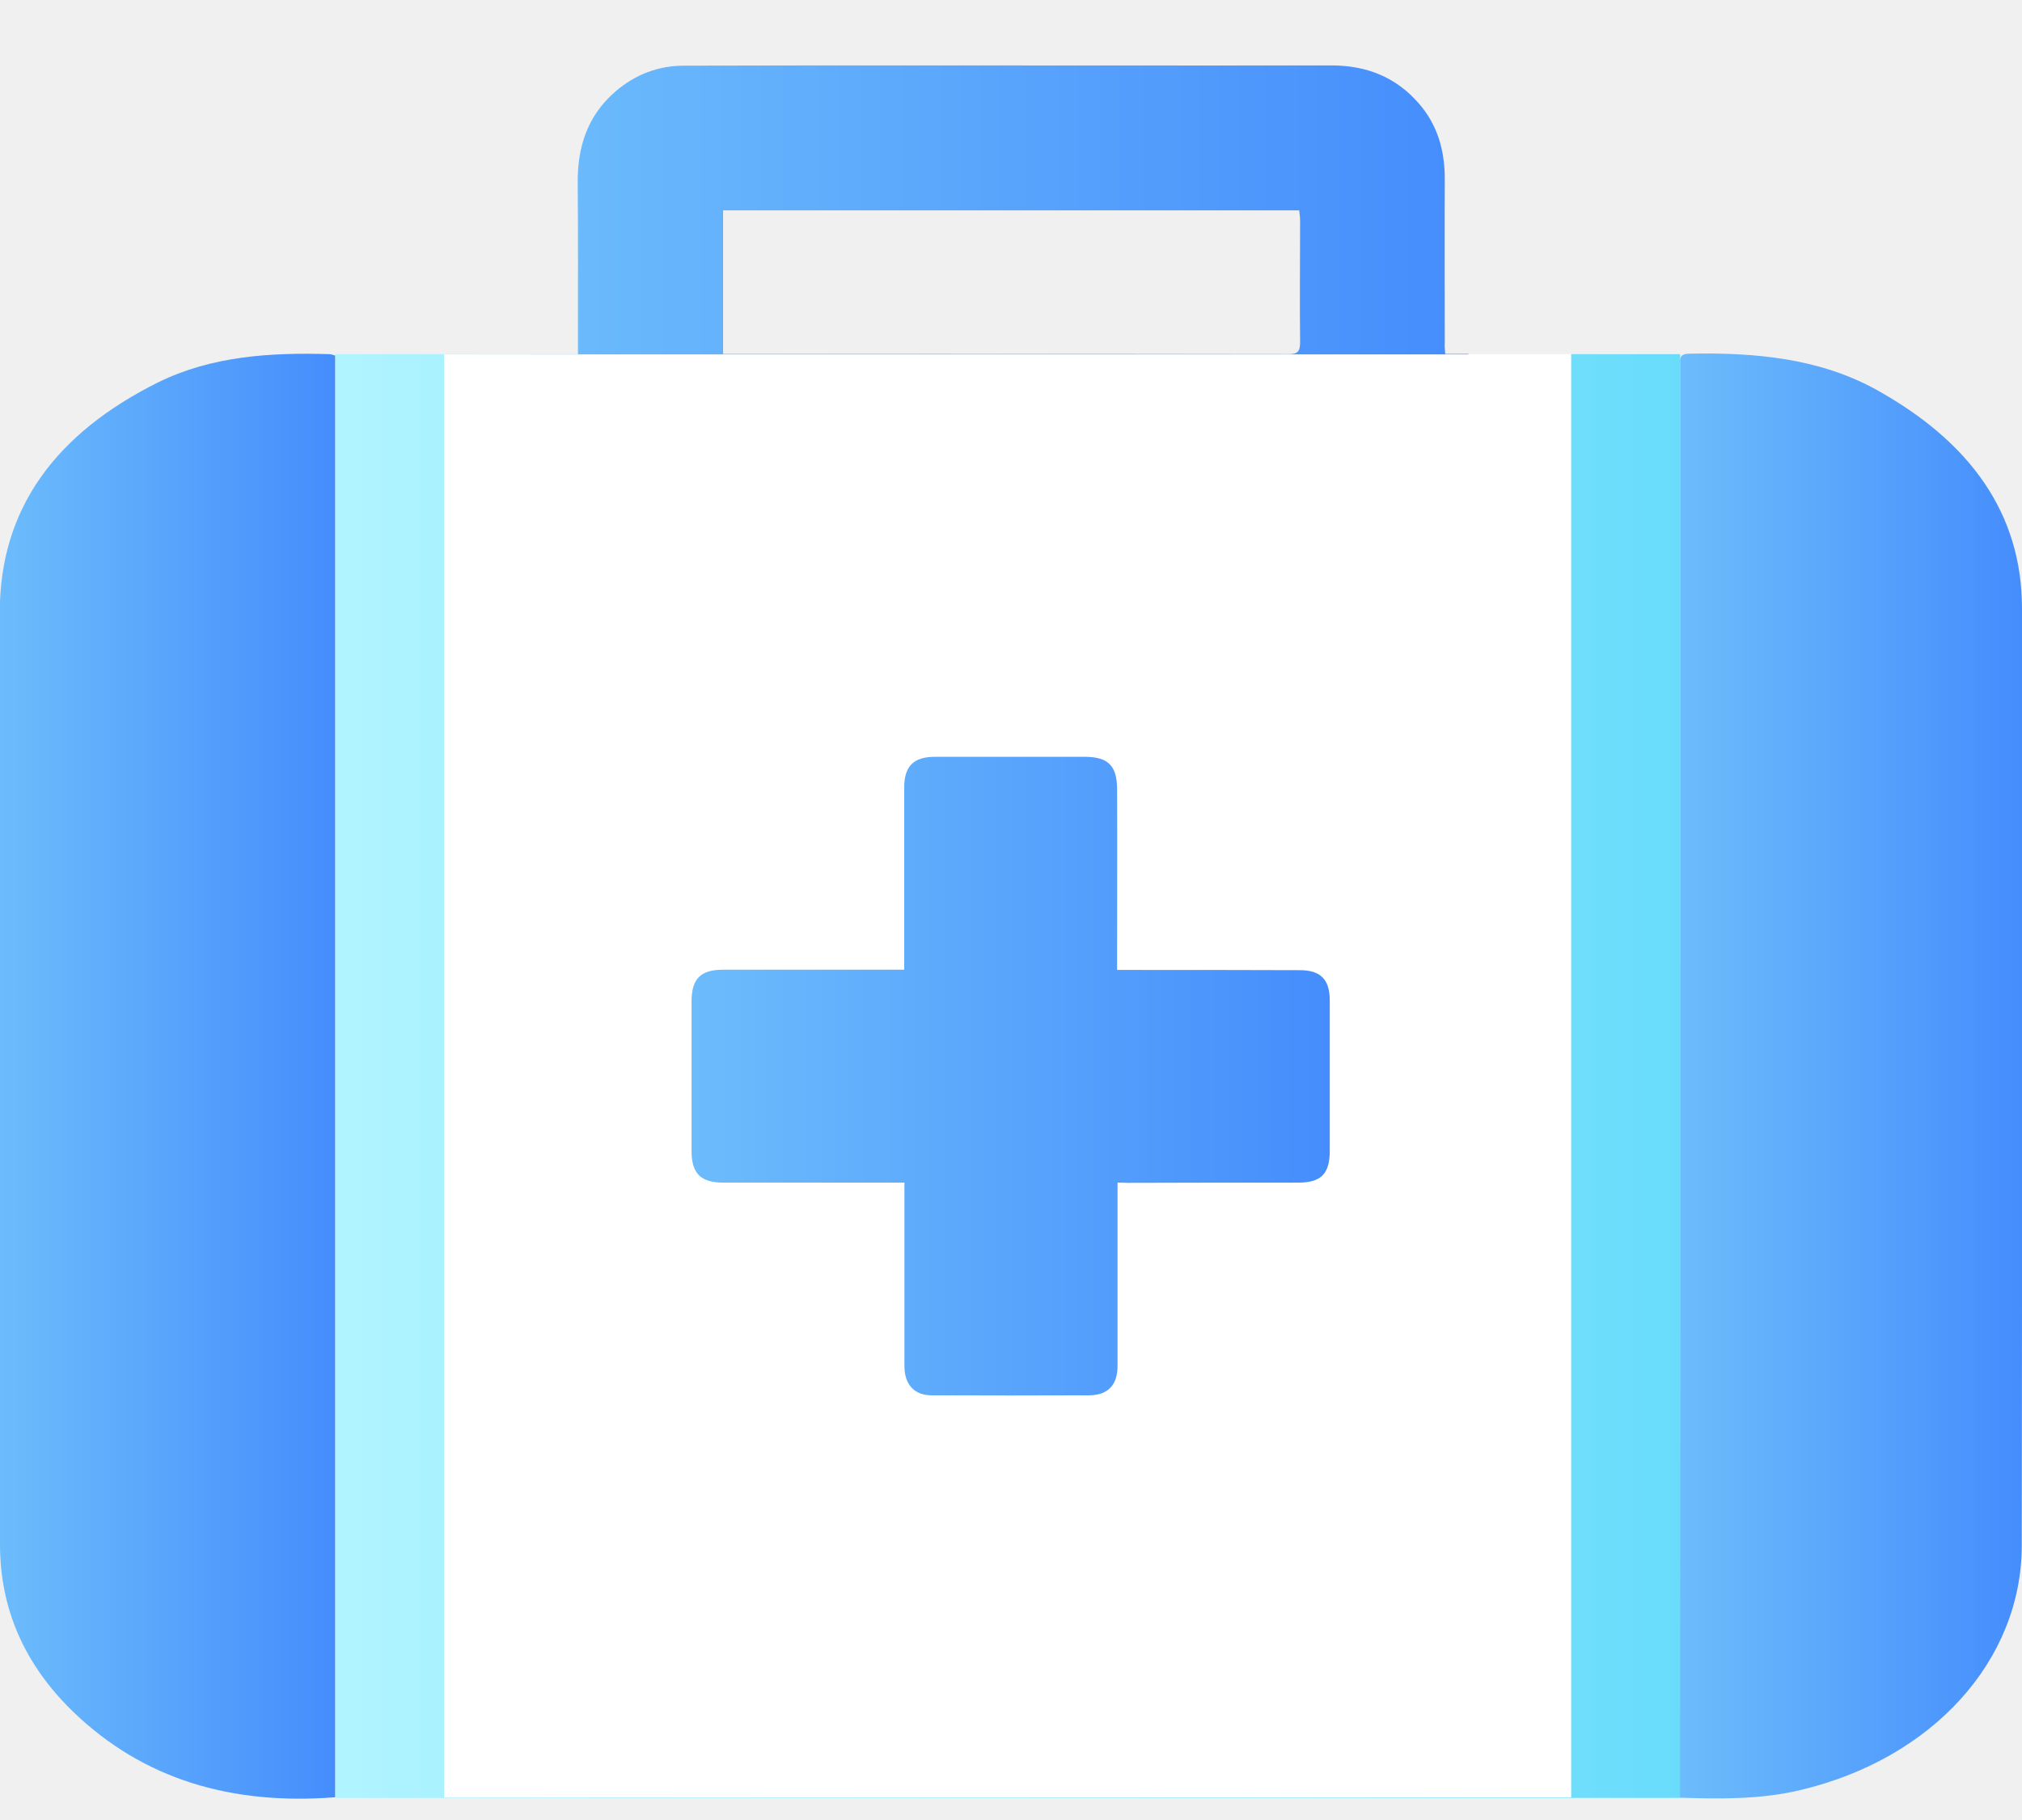
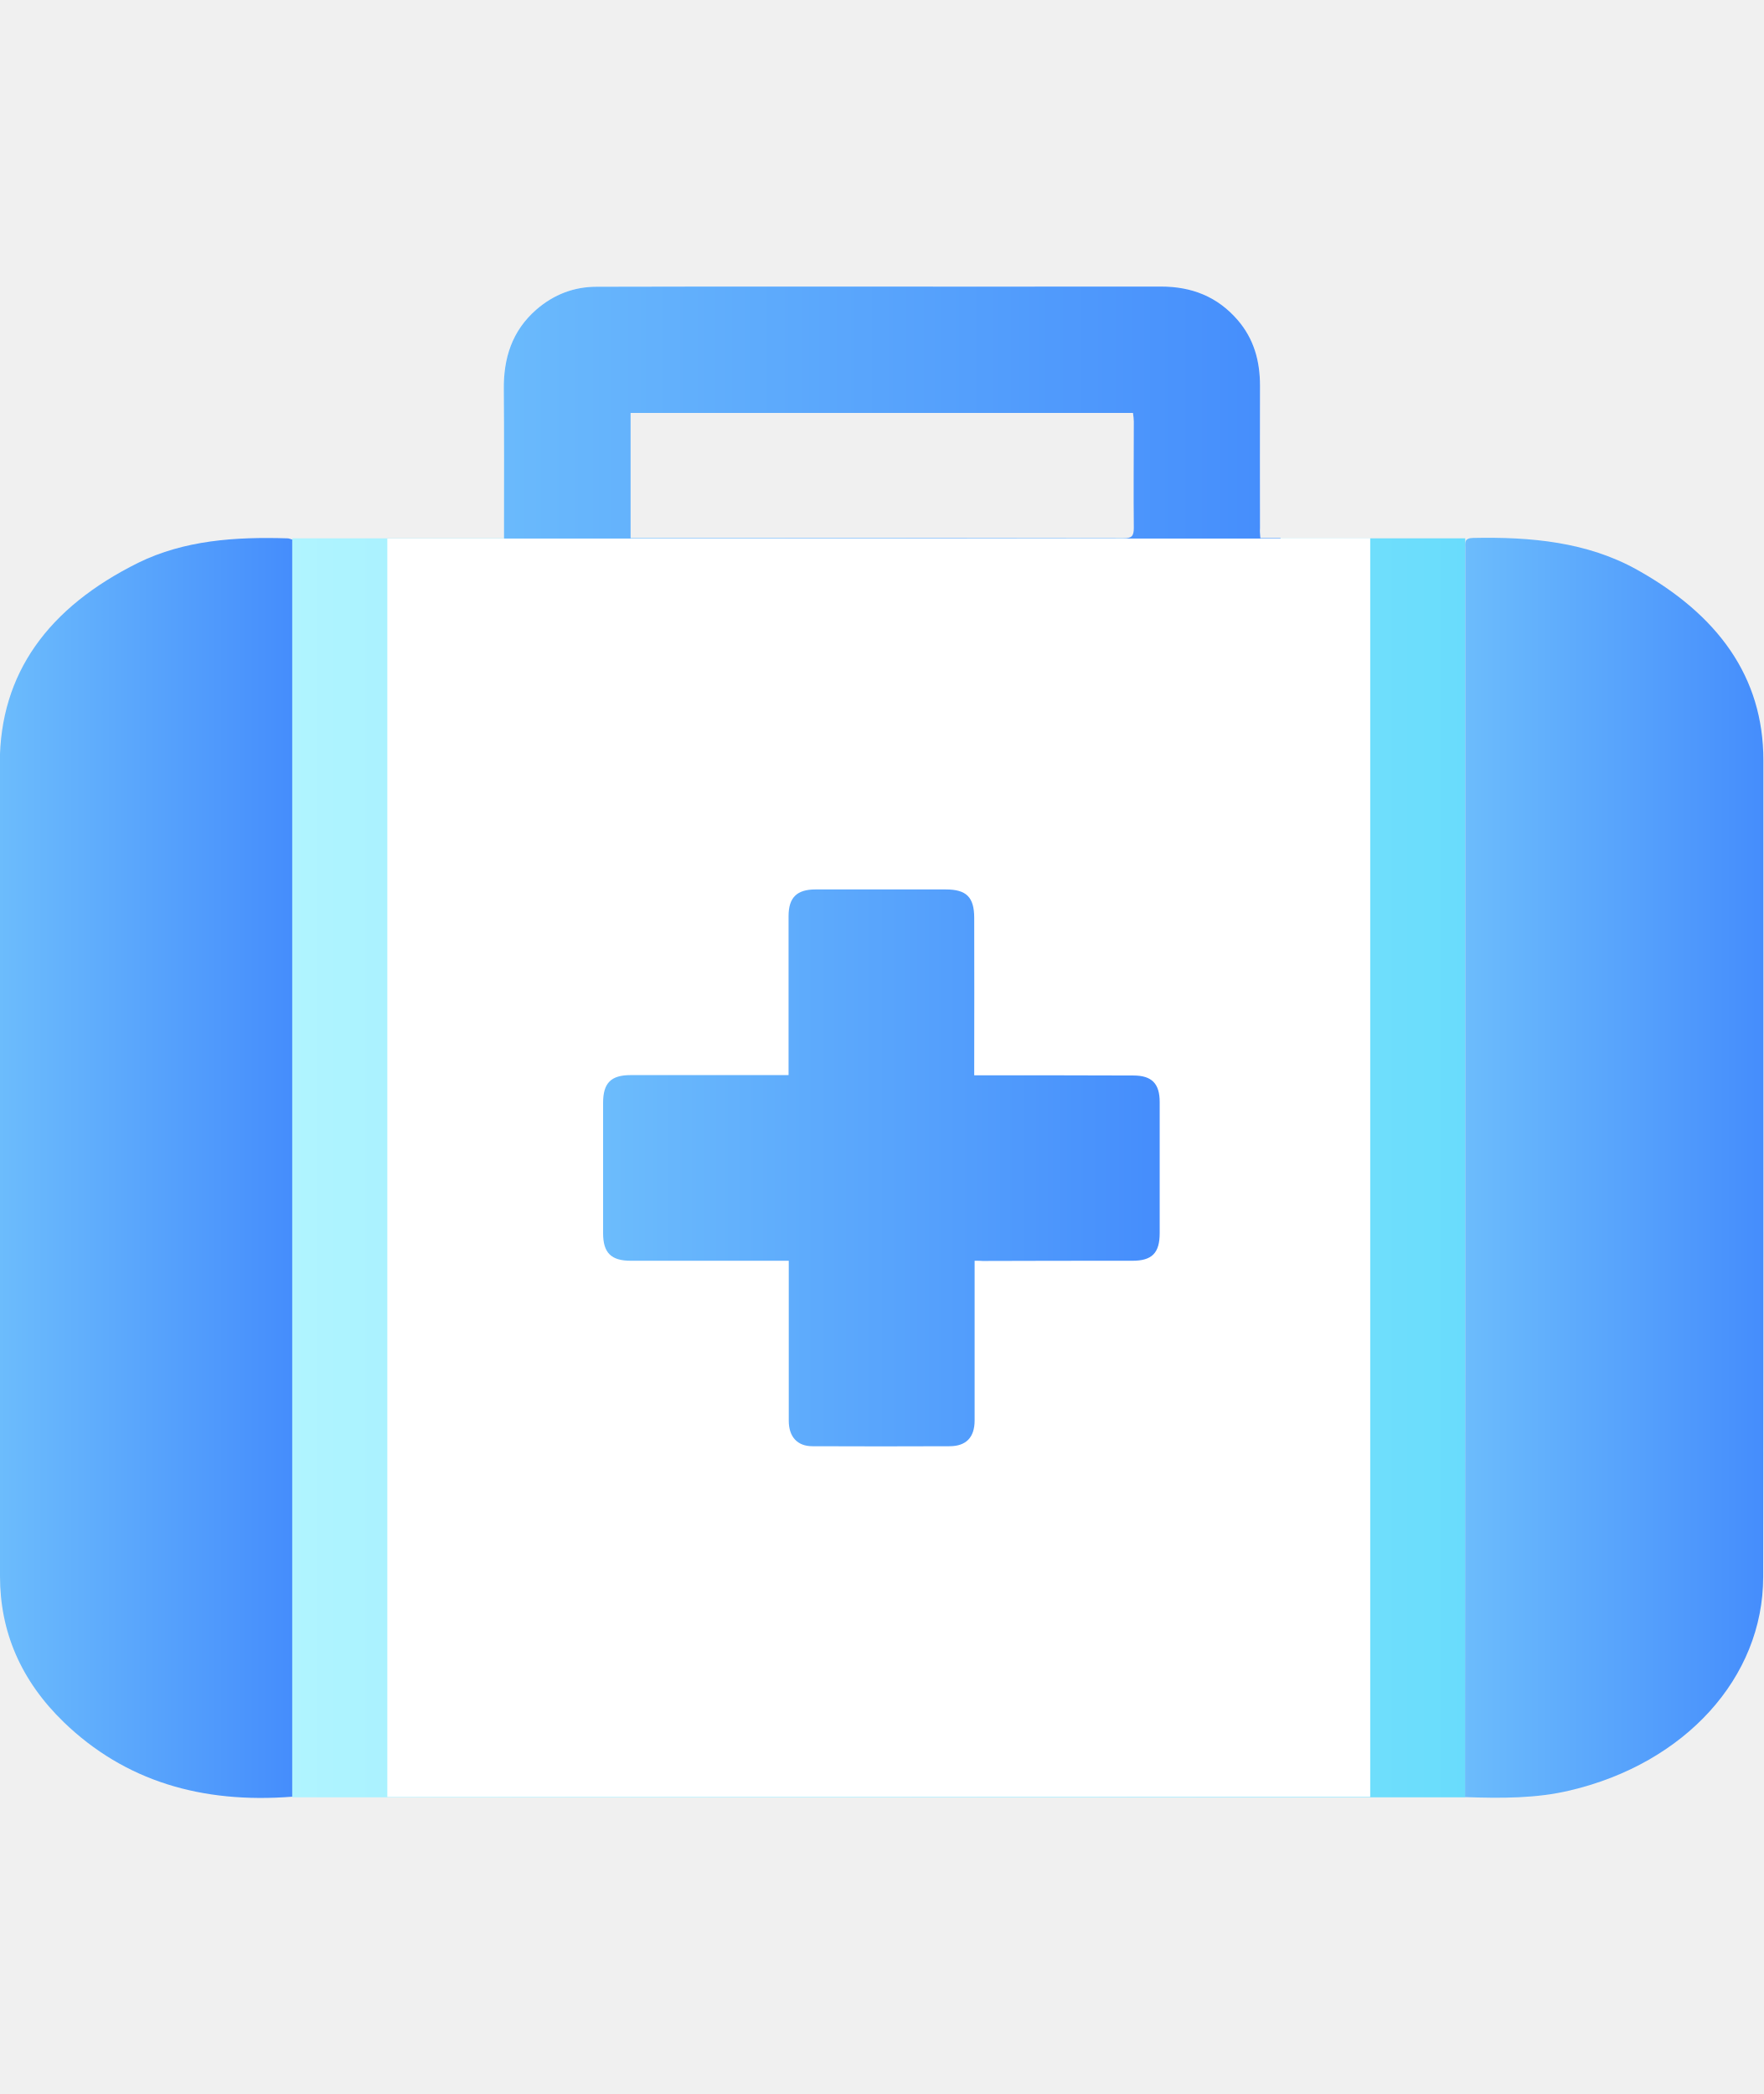
- <svg xmlns="http://www.w3.org/2000/svg" width="80" height="72" viewBox="0 0 80 72" fill="none">
+ <svg xmlns="http://www.w3.org/2000/svg" width="80" height="95" viewBox="0 0 80 95" fill="none">
  <g clip-path="url(#clip0)">
-     <path d="M66.475 14.011H13.258V71.127H66.475V14.011Z" fill="url(#paint0_linear)" />
-     <path d="M13.038 14.011C13.102 14.011 13.167 14.038 13.258 14.066C13.258 33.068 13.258 52.07 13.258 71.1C9.139 71.421 5.661 70.384 2.899 67.723C0.945 65.833 2.00896e-05 63.613 2.00896e-05 61.099C2.00896e-05 52.199 2.00896e-05 43.308 2.00896e-05 34.408C2.00896e-05 31.013 -0.009 27.618 -0.009 24.223C-0.009 20.122 2.202 17.14 6.267 15.121C8.359 14.093 10.68 13.937 13.038 14.011Z" fill="url(#paint1_linear)" />
-     <path d="M57.181 14.002C59.557 14.002 59.796 14.002 62.163 14.002C62.163 33.068 62.163 52.07 62.163 71.109C46.005 71.109 33.784 71.109 17.571 71.109C17.571 52.079 17.571 33.077 17.571 14.02C19.938 14.02 20.452 14.02 22.865 14.02C22.865 13.781 22.865 13.598 22.865 13.424C22.865 11.377 22.874 9.322 22.856 7.276C22.837 5.845 23.223 4.597 24.342 3.624C25.131 2.945 26.04 2.597 27.067 2.597C30.251 2.587 33.426 2.587 36.61 2.587C41.959 2.587 47.317 2.597 52.667 2.587C54.07 2.587 55.236 3.046 56.153 4.111C56.887 4.964 57.163 5.964 57.163 7.083C57.153 9.24 57.163 11.396 57.163 13.552C57.153 13.671 57.163 13.809 57.181 14.002ZM28.609 14.002C28.829 14.002 28.994 14.002 29.159 14.002C31.692 14.002 34.233 14.002 36.766 14.002C41.5 14.002 46.244 14.002 50.978 14.011C51.355 14.011 51.437 13.892 51.437 13.534C51.419 11.928 51.437 10.322 51.437 8.717C51.437 8.588 51.419 8.46 51.4 8.322C43.785 8.322 36.215 8.322 28.609 8.322C28.609 10.212 28.609 12.066 28.609 14.002Z" fill="white" />
-     <mask id="mask0" mask-type="alpha" maskUnits="userSpaceOnUse" x="17" y="2" width="46" height="70">
-       <path d="M57.181 14.002C59.557 14.002 59.796 14.002 62.163 14.002C62.163 33.068 62.163 52.07 62.163 71.109C46.005 71.109 33.784 71.109 17.571 71.109C17.571 52.079 17.571 33.077 17.571 14.02C19.938 14.02 20.452 14.02 22.865 14.02C22.865 13.781 22.865 13.598 22.865 13.424C22.865 11.377 22.874 9.322 22.856 7.276C22.837 5.845 23.223 4.597 24.342 3.624C25.131 2.945 26.04 2.597 27.067 2.597C30.251 2.587 33.426 2.587 36.61 2.587C41.959 2.587 47.317 2.597 52.667 2.587C54.07 2.587 55.236 3.046 56.153 4.111C56.887 4.964 57.163 5.964 57.163 7.083C57.153 9.24 57.163 11.396 57.163 13.552C57.153 13.671 57.163 13.809 57.181 14.002ZM28.609 14.002C28.829 14.002 28.994 14.002 29.159 14.002C31.692 14.002 34.233 14.002 36.766 14.002C41.5 14.002 46.244 14.002 50.978 14.011C51.355 14.011 51.437 13.892 51.437 13.534C51.419 11.928 51.437 10.322 51.437 8.717C51.437 8.588 51.419 8.46 51.4 8.322C43.785 8.322 36.215 8.322 28.609 8.322C28.609 10.212 28.609 12.066 28.609 14.002Z" fill="#F7F9FC" />
+     <path d="M66.475 24.423H13.258V81.54H66.475V24.423Z" fill="url(#paint0_linear)" />
+     <path d="M13.038 24.423C13.102 24.423 13.167 24.451 13.258 24.478C13.258 43.481 13.258 62.483 13.258 81.512C9.139 81.834 5.661 80.797 2.899 78.136C0.945 76.246 2.00896e-05 74.025 2.00896e-05 71.511C2.00896e-05 62.611 2.00896e-05 53.72 2.00896e-05 44.82C2.00896e-05 41.425 -0.009 38.03 -0.009 34.636C-0.009 30.534 2.202 27.552 6.267 25.534C8.359 24.506 10.68 24.35 13.038 24.423Z" fill="url(#paint1_linear)" />
+     <path d="M57.181 24.414C59.557 24.414 59.796 24.414 62.163 24.414C62.163 43.481 62.163 62.483 62.163 81.522C46.005 81.522 33.784 81.522 17.571 81.522C17.571 62.492 17.571 43.49 17.571 24.433C19.938 24.433 20.452 24.433 22.865 24.433C22.865 24.194 22.865 24.01 22.865 23.836C22.865 21.79 22.874 19.735 22.856 17.689C22.837 16.257 23.223 15.009 24.342 14.037C25.131 13.358 26.04 13.009 27.067 13.009C30.251 13 33.426 13 36.61 13C41.959 13 47.317 13.009 52.667 13C54.07 13 55.236 13.459 56.153 14.523C56.887 15.376 57.163 16.377 57.163 17.496C57.153 19.652 57.163 21.808 57.163 23.965C57.153 24.084 57.163 24.221 57.181 24.414ZM28.609 24.414C28.829 24.414 28.994 24.414 29.159 24.414C31.692 24.414 34.233 24.414 36.766 24.414C41.5 24.414 46.244 24.414 50.978 24.423C51.355 24.423 51.437 24.304 51.437 23.946C51.419 22.34 51.437 20.735 51.437 19.129C51.437 19.001 51.419 18.872 51.4 18.735C43.785 18.735 36.215 18.735 28.609 18.735C28.609 20.625 28.609 22.478 28.609 24.414Z" fill="white" />
+     <mask id="mask0" mask-type="alpha" maskUnits="userSpaceOnUse" x="17" y="13" width="46" height="69">
+       <path d="M57.181 24.414C59.557 24.414 59.796 24.414 62.163 24.414C62.163 43.481 62.163 62.483 62.163 81.522C46.005 81.522 33.784 81.522 17.571 81.522C17.571 62.492 17.571 43.49 17.571 24.433C19.938 24.433 20.452 24.433 22.865 24.433C22.865 24.194 22.865 24.01 22.865 23.836C22.865 21.79 22.874 19.735 22.856 17.689C22.837 16.257 23.223 15.009 24.342 14.037C25.131 13.358 26.04 13.009 27.067 13.009C30.251 13 33.426 13 36.61 13C41.959 13 47.317 13.009 52.667 13C54.07 13 55.236 13.459 56.153 14.523C56.887 15.376 57.163 16.377 57.163 17.496C57.153 19.652 57.163 21.808 57.163 23.965C57.153 24.084 57.163 24.221 57.181 24.414ZM28.609 24.414C28.829 24.414 28.994 24.414 29.159 24.414C31.692 24.414 34.233 24.414 36.766 24.414C41.5 24.414 46.244 24.414 50.978 24.423C51.355 24.423 51.437 24.304 51.437 23.946C51.419 22.34 51.437 20.735 51.437 19.129C51.437 19.001 51.419 18.872 51.4 18.735C43.785 18.735 36.215 18.735 28.609 18.735C28.609 20.625 28.609 22.478 28.609 24.414Z" fill="#F7F9FC" />
    </mask>
    <g mask="url(#mask0)">
-       <path d="M58.096 0H21V14.02H58.096V0Z" fill="url(#paint2_linear)" />
+       <path d="M58.096 10.412H21V24.433H58.096V10.412Z" fill="url(#paint2_linear)" />
    </g>
-     <path d="M80 24.076C80 20.296 77.936 17.479 74.265 15.433C72.008 14.176 69.448 13.937 66.824 13.992C66.42 14.002 66.475 14.213 66.475 14.433C66.475 21.039 66.475 27.636 66.475 34.242C66.475 45.849 66.475 57.447 66.466 69.054C66.466 69.724 66.466 70.393 66.466 71.118C68.118 71.173 69.687 71.183 71.228 70.816C76.44 69.586 79.991 65.705 79.991 61.126C80.009 48.785 80 36.426 80 24.076Z" fill="url(#paint3_linear)" />
-     <path d="M44.216 46.785C44.216 47.969 44.216 49.088 44.216 50.217C44.216 51.492 44.216 52.767 44.216 54.034C44.216 54.795 43.831 55.199 43.078 55.199C41.005 55.208 38.931 55.208 36.858 55.199C36.169 55.199 35.784 54.768 35.784 54.043C35.784 51.767 35.784 49.492 35.784 47.216C35.784 47.088 35.784 46.95 35.784 46.785C35.61 46.785 35.481 46.785 35.343 46.785C33.105 46.785 30.857 46.785 28.618 46.785C27.728 46.785 27.361 46.427 27.361 45.537C27.361 43.565 27.361 41.592 27.361 39.619C27.361 38.72 27.719 38.362 28.609 38.362C30.838 38.362 33.068 38.362 35.298 38.362C35.444 38.362 35.582 38.362 35.775 38.362C35.775 38.215 35.775 38.096 35.775 37.977C35.775 35.701 35.775 33.426 35.775 31.15C35.775 30.306 36.151 29.939 36.995 29.939C38.968 29.939 40.941 29.939 42.913 29.939C43.84 29.939 44.198 30.288 44.198 31.233C44.207 33.49 44.198 35.738 44.198 37.995C44.198 38.105 44.198 38.215 44.198 38.371C44.345 38.371 44.473 38.371 44.592 38.371C46.868 38.371 49.143 38.371 51.419 38.38C52.254 38.38 52.612 38.748 52.612 39.583C52.612 41.564 52.612 43.546 52.612 45.528C52.612 46.437 52.263 46.785 51.373 46.785C49.107 46.785 46.84 46.785 44.583 46.794C44.491 46.785 44.381 46.785 44.216 46.785Z" fill="url(#paint4_linear)" />
+     <path d="M80 34.489C80 30.709 77.936 27.892 74.265 25.846C72.008 24.588 69.448 24.35 66.824 24.405C66.42 24.414 66.475 24.625 66.475 24.845C66.475 31.452 66.475 38.049 66.475 44.655C66.475 56.262 66.475 67.859 66.466 79.466C66.466 80.136 66.466 80.806 66.466 81.531C68.118 81.586 69.687 81.595 71.228 81.228C76.44 79.999 79.991 76.117 79.991 71.539C80.009 59.198 80 46.839 80 34.489Z" fill="url(#paint3_linear)" />
+     <path d="M44.216 57.198C44.216 58.381 44.216 59.501 44.216 60.629C44.216 61.905 44.216 63.18 44.216 64.446C44.216 65.208 43.831 65.612 43.078 65.612C41.005 65.621 38.931 65.621 36.858 65.612C36.169 65.612 35.784 65.18 35.784 64.455C35.784 62.18 35.784 59.904 35.784 57.629C35.784 57.501 35.784 57.363 35.784 57.198C35.61 57.198 35.481 57.198 35.343 57.198C33.105 57.198 30.857 57.198 28.618 57.198C27.728 57.198 27.361 56.84 27.361 55.95C27.361 53.977 27.361 52.005 27.361 50.032C27.361 49.133 27.719 48.775 28.609 48.775C30.838 48.775 33.068 48.775 35.298 48.775C35.444 48.775 35.582 48.775 35.775 48.775C35.775 48.628 35.775 48.509 35.775 48.389C35.775 46.114 35.775 43.838 35.775 41.563C35.775 40.719 36.151 40.352 36.995 40.352C38.968 40.352 40.941 40.352 42.913 40.352C43.84 40.352 44.198 40.7 44.198 41.645C44.207 43.903 44.198 46.151 44.198 48.408C44.198 48.518 44.198 48.628 44.198 48.784C44.345 48.784 44.473 48.784 44.592 48.784C46.868 48.784 49.143 48.784 51.419 48.793C52.254 48.793 52.612 49.16 52.612 49.995C52.612 51.977 52.612 53.959 52.612 55.941C52.612 56.849 52.263 57.198 51.373 57.198C49.107 57.198 46.84 57.198 44.583 57.207C44.491 57.198 44.381 57.198 44.216 57.198Z" fill="url(#paint4_linear)" />
  </g>
  <defs>
-     <linearGradient id="paint0_linear" x1="13.26" y1="42.566" x2="66.473" y2="42.566" gradientUnits="userSpaceOnUse">
+     <linearGradient id="paint0_linear" x1="13.26" y1="52.978" x2="66.473" y2="52.978" gradientUnits="userSpaceOnUse">
      <stop stop-color="#B0F4FF" />
      <stop offset="1" stop-color="#69DCFC" />
    </linearGradient>
-     <linearGradient id="paint1_linear" x1="2.00905e-05" y1="42.575" x2="13.26" y2="42.575" gradientUnits="userSpaceOnUse">
+     <linearGradient id="paint1_linear" x1="2.00905e-05" y1="52.987" x2="13.26" y2="52.987" gradientUnits="userSpaceOnUse">
      <stop stop-color="#6CBCFC" />
      <stop offset="1" stop-color="#458DFC" />
    </linearGradient>
-     <linearGradient id="paint2_linear" x1="20.996" y1="7.008" x2="58.094" y2="7.008" gradientUnits="userSpaceOnUse">
+     <linearGradient id="paint2_linear" x1="20.996" y1="17.421" x2="58.094" y2="17.421" gradientUnits="userSpaceOnUse">
      <stop stop-color="#6CBCFC" />
      <stop offset="1" stop-color="#458DFC" />
    </linearGradient>
-     <linearGradient id="paint3_linear" x1="66.469" y1="42.569" x2="80.001" y2="42.569" gradientUnits="userSpaceOnUse">
+     <linearGradient id="paint3_linear" x1="66.469" y1="52.982" x2="80.001" y2="52.982" gradientUnits="userSpaceOnUse">
      <stop stop-color="#6CBCFC" />
      <stop offset="1" stop-color="#458DFC" />
    </linearGradient>
-     <linearGradient id="paint4_linear" x1="27.367" y1="42.578" x2="52.63" y2="42.578" gradientUnits="userSpaceOnUse">
+     <linearGradient id="paint4_linear" x1="27.367" y1="52.991" x2="52.63" y2="52.991" gradientUnits="userSpaceOnUse">
      <stop stop-color="#6CBCFC" />
      <stop offset="1" stop-color="#458DFC" />
    </linearGradient>
    <clipPath id="clip0">
-       <rect width="80" height="71.155" fill="white" />
+       <rect width="80" height="95" fill="white" />
    </clipPath>
  </defs>
</svg>
